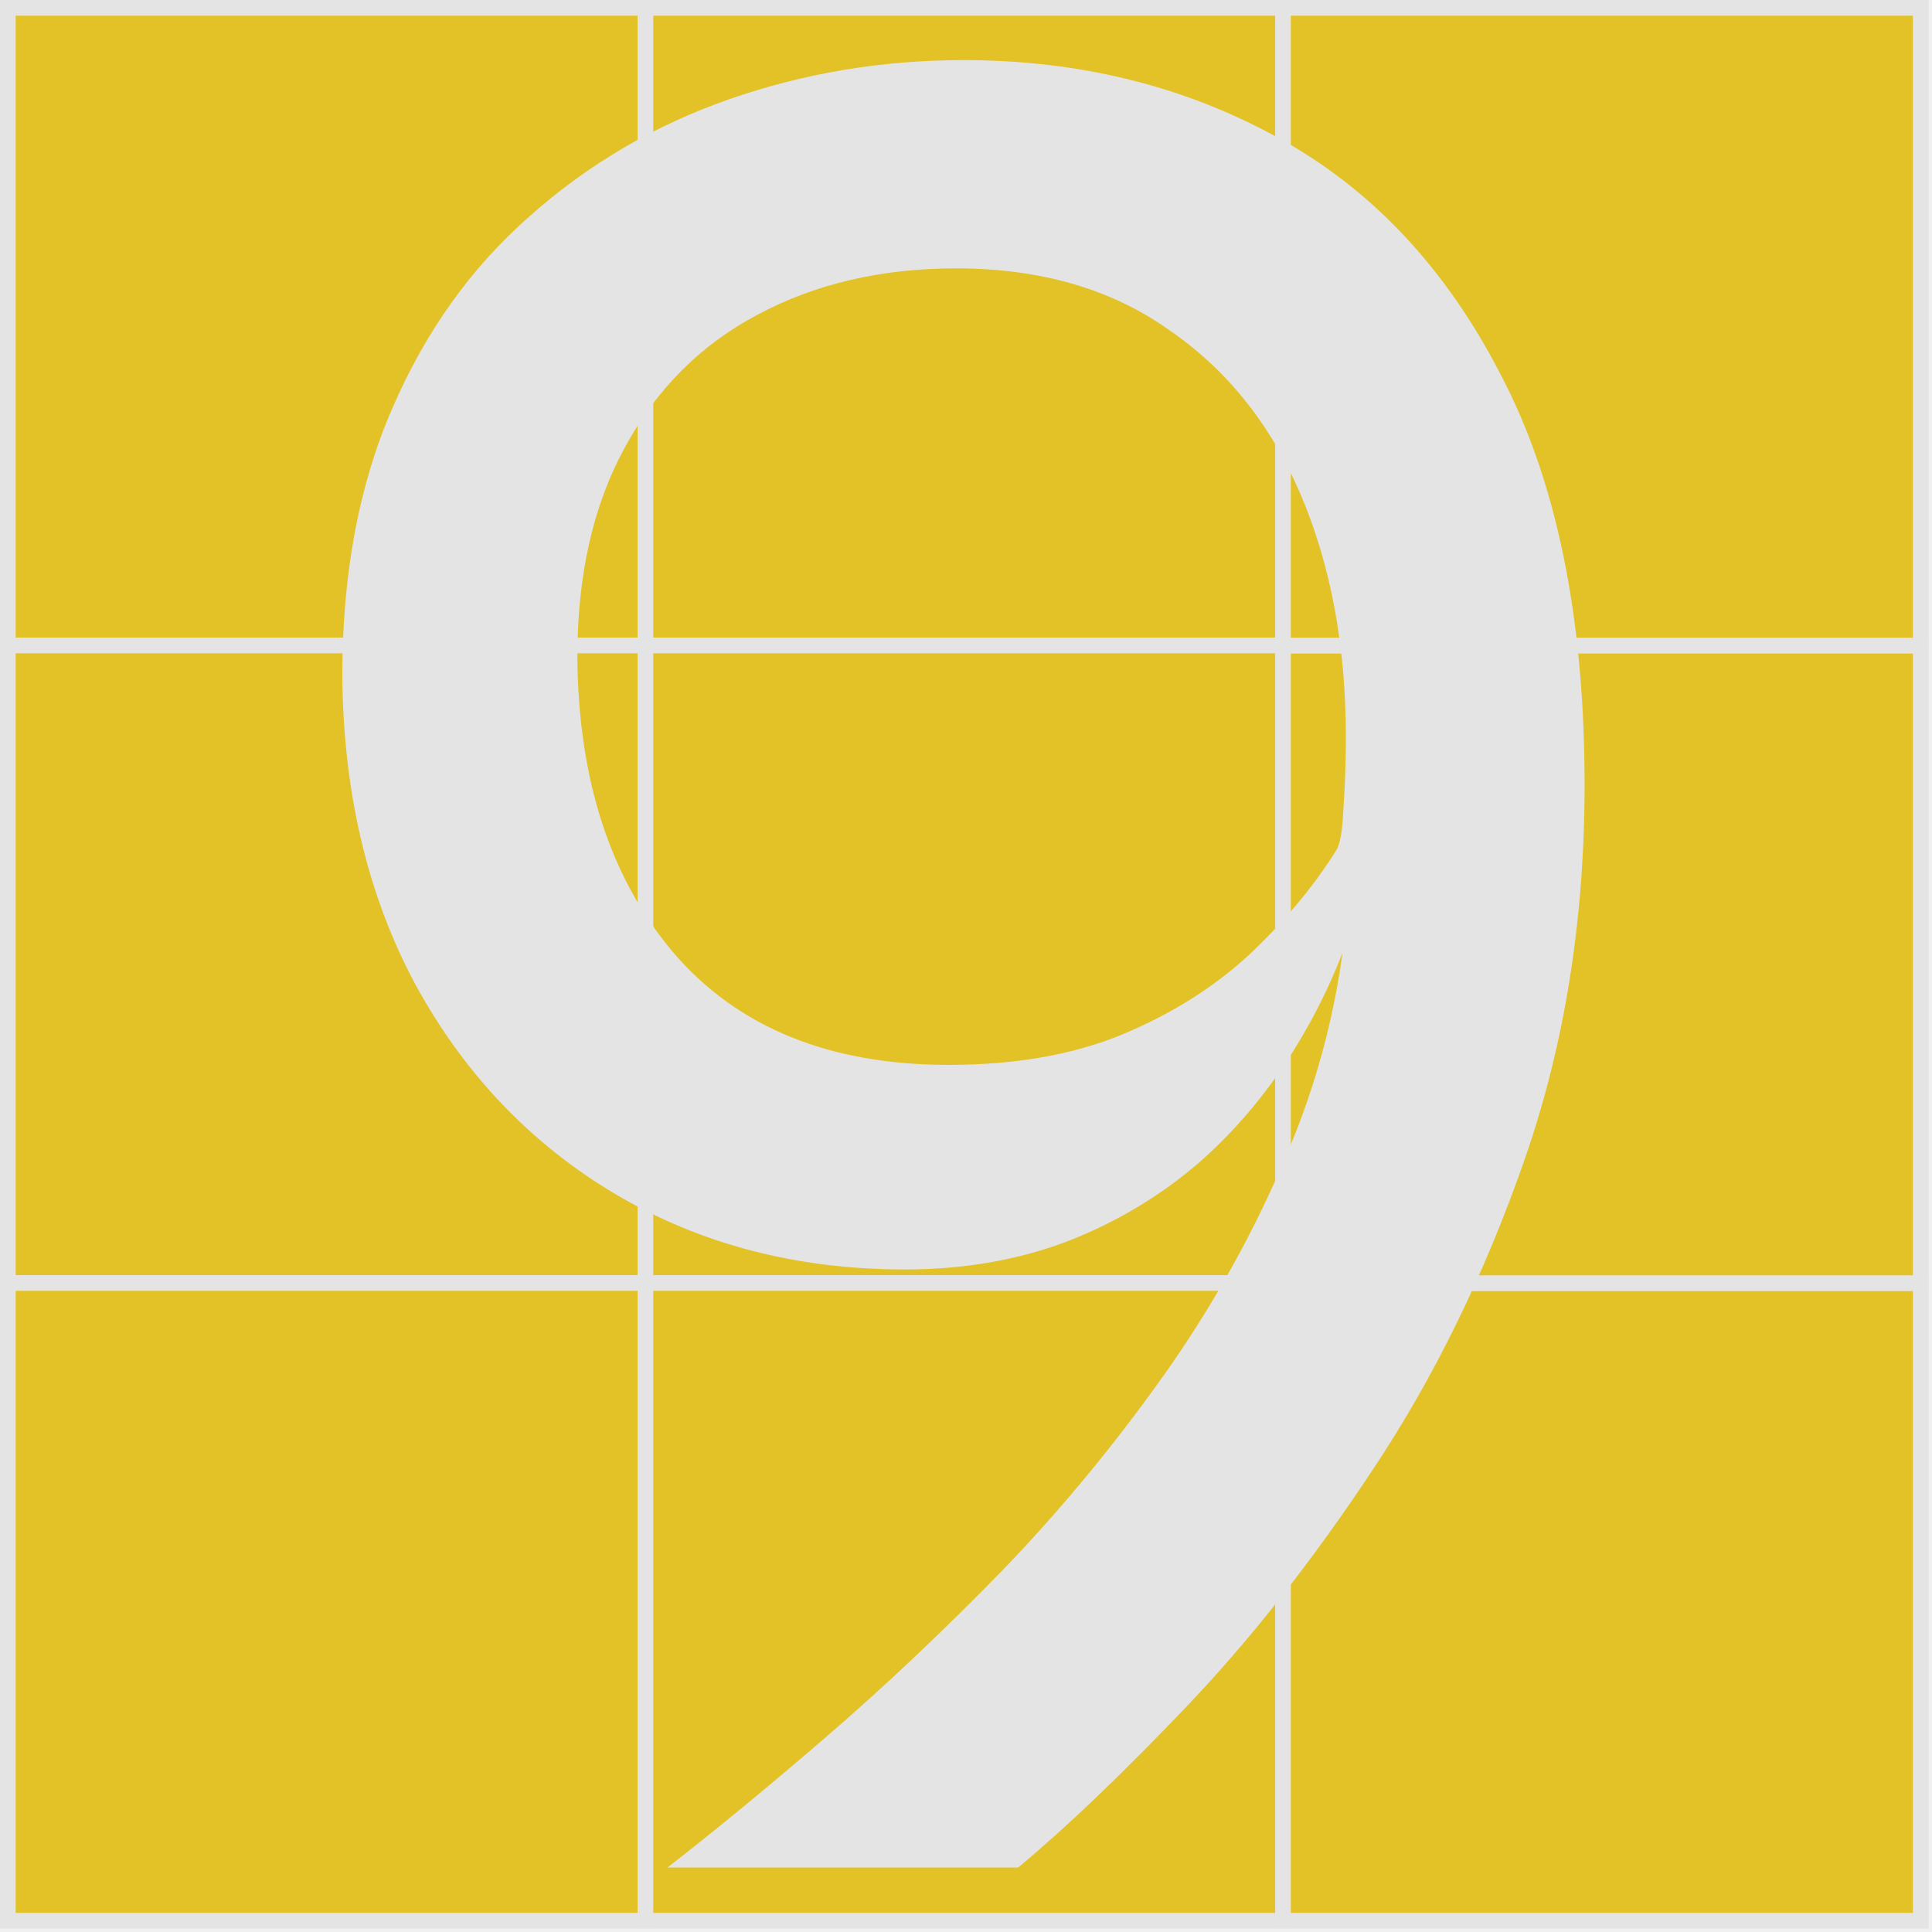
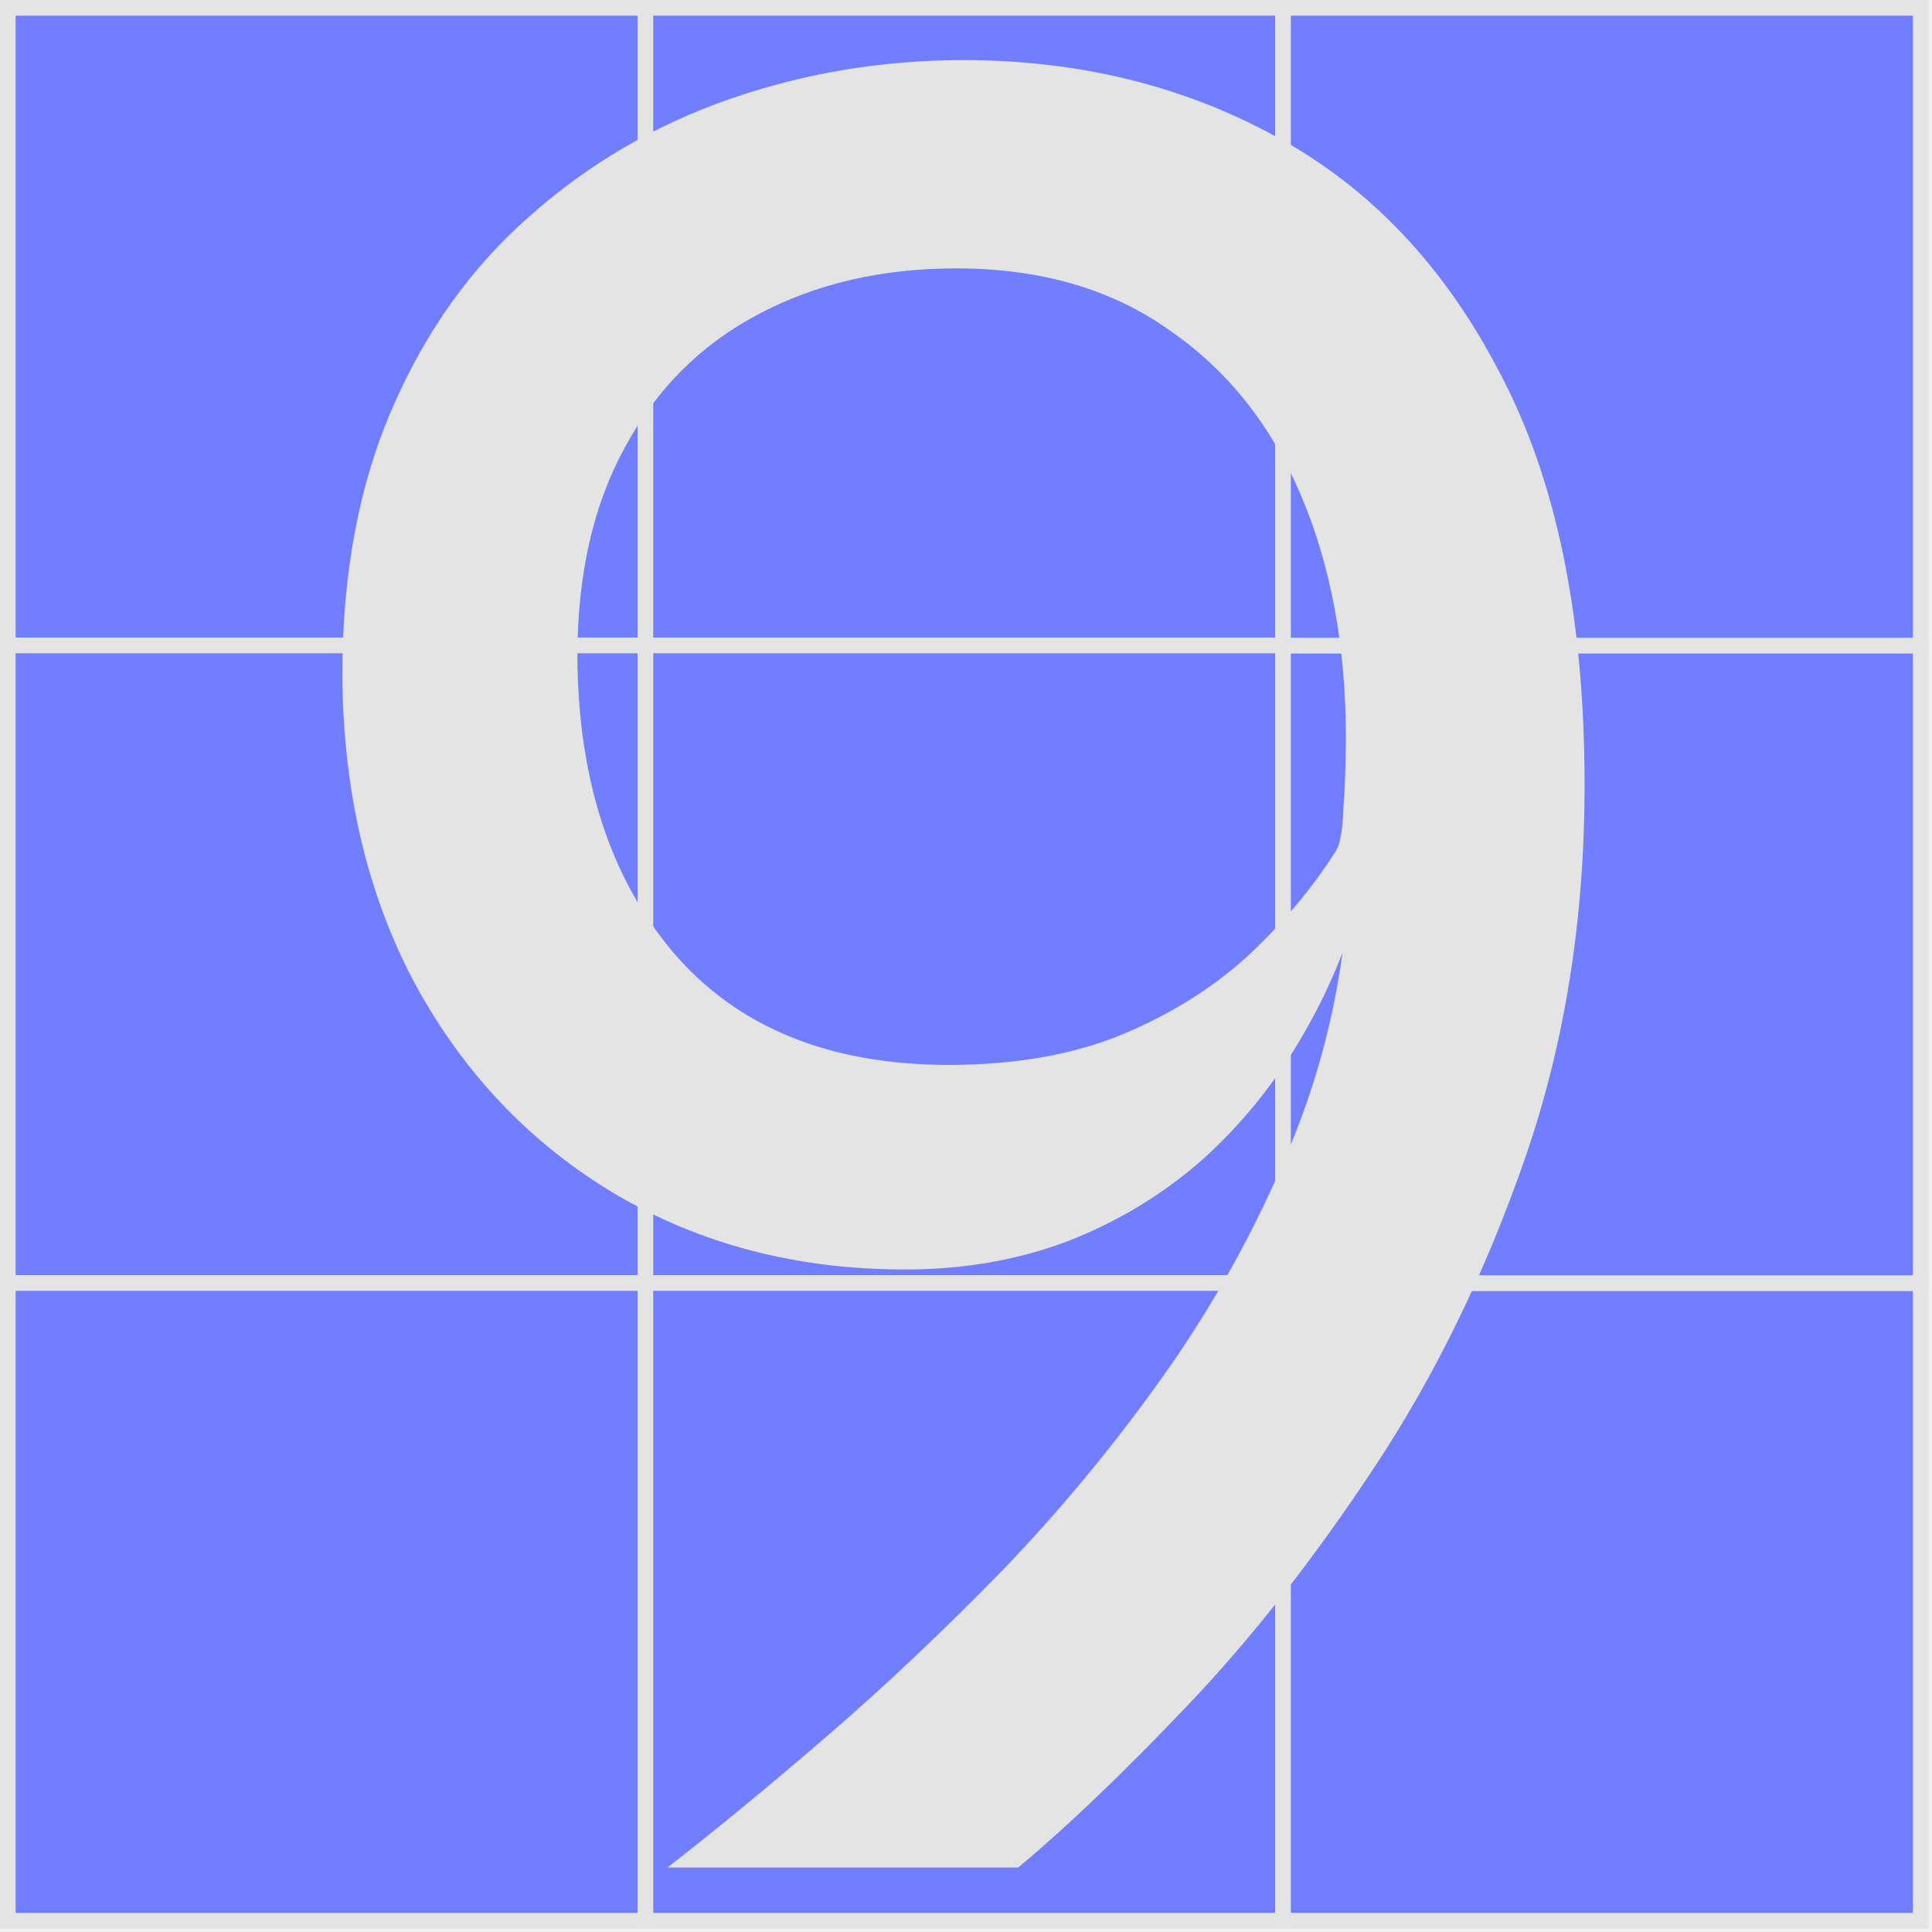
<svg xmlns="http://www.w3.org/2000/svg" width="202" height="202" viewBox="0 0 202 202" fill="none">
  <g clip-path="url(#clip0_31_4591)">
-     <rect x="0.82" y="0.82" width="200.031" height="200.031" fill="#E2C226" />
+     <rect x="0.82" y="0.82" width="200.031" height="200.031" fill="#707EFF" />
    <rect x="0.82" y="0.82" width="200.031" height="200.031" stroke="#E4E4E4" />
    <path d="M69.79 195.254C74.714 191.434 80.232 186.892 86.344 181.629C92.456 176.366 98.653 170.508 104.935 164.057C111.217 157.52 117.033 150.431 122.381 142.791C127.729 135.066 132.101 126.916 135.496 118.342C138.892 109.683 140.76 100.6 141.099 91.092L143.009 91.219C141.481 97.416 139.232 103.062 136.261 108.155C133.374 113.164 129.851 117.536 125.691 121.271C121.532 124.921 116.82 127.765 111.557 129.803C106.379 131.755 100.733 132.731 94.621 132.731C83.33 132.731 73.228 130.1 64.315 124.837C55.486 119.573 48.525 112.273 43.431 102.934C38.423 93.596 35.876 82.815 35.791 70.591C35.791 59.979 37.531 50.684 41.012 42.704C44.492 34.639 49.289 27.933 55.401 22.584C61.513 17.151 68.474 13.076 76.284 10.36C84.094 7.643 92.244 6.285 100.733 6.285C112.788 6.285 123.696 8.959 133.459 14.307C143.306 19.656 151.117 27.933 156.889 39.138C162.747 50.259 165.676 64.563 165.676 82.051C165.676 96.143 163.596 109.174 159.436 121.144C155.276 133.114 150.013 143.895 143.646 153.488C137.364 162.995 130.87 171.272 124.163 178.318C117.457 185.364 111.557 191.01 106.463 195.254H69.79ZM99.205 111.339C105.997 111.339 111.939 110.32 117.032 108.283C122.211 106.16 126.668 103.401 130.403 100.006C134.138 96.525 137.237 92.832 139.699 88.927C140.123 88.248 140.378 86.763 140.463 84.471C140.632 82.094 140.717 79.632 140.717 77.085C140.717 67.577 139.147 59.13 136.006 51.745C132.865 44.359 128.238 38.587 122.126 34.427C116.099 30.182 108.713 28.06 99.969 28.06C92.159 28.06 85.241 29.673 79.213 32.899C73.271 36.04 68.644 40.666 65.333 46.779C62.023 52.806 60.367 60.107 60.367 68.681C60.452 81.499 63.805 91.814 70.427 99.624C77.133 107.434 86.726 111.339 99.205 111.339Z" fill="#E4E4E4" />
  </g>
  <rect x="0.82" y="0.82" width="66.677" height="66.677" stroke="#E4E4E4" stroke-width="1.639" />
  <g clip-path="url(#clip1_31_4591)">
-     <rect x="0.82" y="0.82" width="200.031" height="200.031" fill="#E2C226" />
+     <rect x="0.82" y="0.82" width="200.031" height="200.031" fill="#707EFF" />
    <rect x="0.82" y="0.82" width="200.031" height="200.031" stroke="#E4E4E4" />
    <path d="M69.79 195.254C74.714 191.434 80.232 186.892 86.344 181.629C92.456 176.366 98.653 170.508 104.935 164.057C111.217 157.52 117.033 150.431 122.381 142.791C127.729 135.066 132.101 126.916 135.496 118.342C138.892 109.683 140.76 100.6 141.099 91.092L143.009 91.219C141.481 97.416 139.232 103.062 136.261 108.155C133.374 113.164 129.851 117.536 125.691 121.271C121.532 124.921 116.82 127.765 111.557 129.803C106.379 131.755 100.733 132.731 94.621 132.731C83.33 132.731 73.228 130.1 64.315 124.837C55.486 119.573 48.525 112.273 43.431 102.934C38.423 93.596 35.876 82.815 35.791 70.591C35.791 59.979 37.531 50.684 41.012 42.704C44.492 34.639 49.289 27.933 55.401 22.584C61.513 17.151 68.474 13.076 76.284 10.36C84.094 7.643 92.244 6.285 100.733 6.285C112.788 6.285 123.696 8.959 133.459 14.307C143.306 19.656 151.117 27.933 156.889 39.138C162.747 50.259 165.676 64.563 165.676 82.051C165.676 96.143 163.596 109.174 159.436 121.144C155.276 133.114 150.013 143.895 143.646 153.488C137.364 162.995 130.87 171.272 124.163 178.318C117.457 185.364 111.557 191.01 106.463 195.254H69.79ZM99.205 111.339C105.997 111.339 111.939 110.32 117.032 108.283C122.211 106.16 126.668 103.401 130.403 100.006C134.138 96.525 137.237 92.832 139.699 88.927C140.123 88.248 140.378 86.763 140.463 84.471C140.632 82.094 140.717 79.632 140.717 77.085C140.717 67.577 139.147 59.13 136.006 51.745C132.865 44.359 128.238 38.587 122.126 34.427C116.099 30.182 108.713 28.06 99.969 28.06C92.159 28.06 85.241 29.673 79.213 32.899C73.271 36.04 68.644 40.666 65.333 46.779C62.023 52.806 60.367 60.107 60.367 68.681C60.452 81.499 63.805 91.814 70.427 99.624C77.133 107.434 86.726 111.339 99.205 111.339Z" fill="#E4E4E4" />
  </g>
  <rect x="67.481" y="0.82" width="66.677" height="66.677" stroke="#E4E4E4" stroke-width="1.639" />
  <g clip-path="url(#clip2_31_4591)">
-     <rect x="0.82" y="0.82" width="200.031" height="200.031" fill="#E2C226" />
+     <rect x="0.82" y="0.82" width="200.031" height="200.031" fill="#707EFF" />
    <rect x="0.82" y="0.82" width="200.031" height="200.031" stroke="#E4E4E4" />
    <path d="M69.79 195.254C74.714 191.434 80.232 186.892 86.344 181.629C92.456 176.366 98.653 170.508 104.935 164.057C111.217 157.52 117.033 150.431 122.381 142.791C127.729 135.066 132.101 126.916 135.496 118.342C138.892 109.683 140.76 100.6 141.099 91.092L143.009 91.219C141.481 97.416 139.232 103.062 136.261 108.155C133.374 113.164 129.851 117.536 125.691 121.271C121.532 124.921 116.82 127.765 111.557 129.803C106.379 131.755 100.733 132.731 94.621 132.731C83.33 132.731 73.228 130.1 64.315 124.837C55.486 119.573 48.525 112.273 43.431 102.934C38.423 93.596 35.876 82.815 35.791 70.591C35.791 59.979 37.531 50.684 41.012 42.704C44.492 34.639 49.289 27.933 55.401 22.584C61.513 17.151 68.474 13.076 76.284 10.36C84.094 7.643 92.244 6.285 100.733 6.285C112.788 6.285 123.696 8.959 133.459 14.307C143.306 19.656 151.117 27.933 156.889 39.138C162.747 50.259 165.676 64.563 165.676 82.051C165.676 96.143 163.596 109.174 159.436 121.144C155.276 133.114 150.013 143.895 143.646 153.488C137.364 162.995 130.87 171.272 124.163 178.318C117.457 185.364 111.557 191.01 106.463 195.254H69.79ZM99.205 111.339C105.997 111.339 111.939 110.32 117.032 108.283C122.211 106.16 126.668 103.401 130.403 100.006C134.138 96.525 137.237 92.832 139.699 88.927C140.123 88.248 140.378 86.763 140.463 84.471C140.632 82.094 140.717 79.632 140.717 77.085C140.717 67.577 139.147 59.13 136.006 51.745C132.865 44.359 128.238 38.587 122.126 34.427C116.099 30.182 108.713 28.06 99.969 28.06C92.159 28.06 85.241 29.673 79.213 32.899C73.271 36.04 68.644 40.666 65.333 46.779C62.023 52.806 60.367 60.107 60.367 68.681C60.452 81.499 63.805 91.814 70.427 99.624C77.133 107.434 86.726 111.339 99.205 111.339Z" fill="#E4E4E4" />
  </g>
  <rect x="0.82" y="67.484" width="66.677" height="66.677" stroke="#E4E4E4" stroke-width="1.639" />
  <g clip-path="url(#clip3_31_4591)">
-     <rect x="0.82" y="0.82" width="200.031" height="200.031" fill="#E2C226" />
+     <rect x="0.82" y="0.82" width="200.031" height="200.031" fill="#707EFF" />
    <rect x="0.82" y="0.82" width="200.031" height="200.031" stroke="#E4E4E4" />
    <path d="M69.79 195.254C74.714 191.434 80.232 186.892 86.344 181.629C92.456 176.366 98.653 170.508 104.935 164.057C111.217 157.52 117.033 150.431 122.381 142.791C127.729 135.066 132.101 126.916 135.496 118.342C138.892 109.683 140.76 100.6 141.099 91.092L143.009 91.219C141.481 97.416 139.232 103.062 136.261 108.155C133.374 113.164 129.851 117.536 125.691 121.271C121.532 124.921 116.82 127.765 111.557 129.803C106.379 131.755 100.733 132.731 94.621 132.731C83.33 132.731 73.228 130.1 64.315 124.837C55.486 119.573 48.525 112.273 43.431 102.934C38.423 93.596 35.876 82.815 35.791 70.591C35.791 59.979 37.531 50.684 41.012 42.704C44.492 34.639 49.289 27.933 55.401 22.584C61.513 17.151 68.474 13.076 76.284 10.36C84.094 7.643 92.244 6.285 100.733 6.285C112.788 6.285 123.696 8.959 133.459 14.307C143.306 19.656 151.117 27.933 156.889 39.138C162.747 50.259 165.676 64.563 165.676 82.051C165.676 96.143 163.596 109.174 159.436 121.144C155.276 133.114 150.013 143.895 143.646 153.488C137.364 162.995 130.87 171.272 124.163 178.318C117.457 185.364 111.557 191.01 106.463 195.254H69.79ZM99.205 111.339C105.997 111.339 111.939 110.32 117.032 108.283C122.211 106.16 126.668 103.401 130.403 100.006C134.138 96.525 137.237 92.832 139.699 88.927C140.123 88.248 140.378 86.763 140.463 84.471C140.632 82.094 140.717 79.632 140.717 77.085C140.717 67.577 139.147 59.13 136.006 51.745C132.865 44.359 128.238 38.587 122.126 34.427C116.099 30.182 108.713 28.06 99.969 28.06C92.159 28.06 85.241 29.673 79.213 32.899C73.271 36.04 68.644 40.666 65.333 46.779C62.023 52.806 60.367 60.107 60.367 68.681C60.452 81.499 63.805 91.814 70.427 99.624C77.133 107.434 86.726 111.339 99.205 111.339Z" fill="#E4E4E4" />
  </g>
  <rect x="67.481" y="67.484" width="66.677" height="66.677" stroke="#E4E4E4" stroke-width="1.639" />
  <g clip-path="url(#clip4_31_4591)">
-     <rect x="0.82" y="0.82" width="200.031" height="200.031" fill="#E2C226" />
+     <rect x="0.82" y="0.82" width="200.031" height="200.031" fill="#707EFF" />
    <rect x="0.82" y="0.82" width="200.031" height="200.031" stroke="#E4E4E4" />
    <path d="M69.79 195.254C74.714 191.434 80.232 186.892 86.344 181.629C92.456 176.366 98.653 170.508 104.935 164.057C111.217 157.52 117.033 150.431 122.381 142.791C127.729 135.066 132.101 126.916 135.496 118.342C138.892 109.683 140.76 100.6 141.099 91.092L143.009 91.219C141.481 97.416 139.232 103.062 136.261 108.155C133.374 113.164 129.851 117.536 125.691 121.271C121.532 124.921 116.82 127.765 111.557 129.803C106.379 131.755 100.733 132.731 94.621 132.731C83.33 132.731 73.228 130.1 64.315 124.837C55.486 119.573 48.525 112.273 43.431 102.934C38.423 93.596 35.876 82.815 35.791 70.591C35.791 59.979 37.531 50.684 41.012 42.704C44.492 34.639 49.289 27.933 55.401 22.584C61.513 17.151 68.474 13.076 76.284 10.36C84.094 7.643 92.244 6.285 100.733 6.285C112.788 6.285 123.696 8.959 133.459 14.307C143.306 19.656 151.117 27.933 156.889 39.138C162.747 50.259 165.676 64.563 165.676 82.051C165.676 96.143 163.596 109.174 159.436 121.144C155.276 133.114 150.013 143.895 143.646 153.488C137.364 162.995 130.87 171.272 124.163 178.318C117.457 185.364 111.557 191.01 106.463 195.254H69.79ZM99.205 111.339C105.997 111.339 111.939 110.32 117.032 108.283C122.211 106.16 126.668 103.401 130.403 100.006C134.138 96.525 137.237 92.832 139.699 88.927C140.123 88.248 140.378 86.763 140.463 84.471C140.632 82.094 140.717 79.632 140.717 77.085C140.717 67.577 139.147 59.13 136.006 51.745C132.865 44.359 128.238 38.587 122.126 34.427C116.099 30.182 108.713 28.06 99.969 28.06C92.159 28.06 85.241 29.673 79.213 32.899C73.271 36.04 68.644 40.666 65.333 46.779C62.023 52.806 60.367 60.107 60.367 68.681C60.452 81.499 63.805 91.814 70.427 99.624C77.133 107.434 86.726 111.339 99.205 111.339Z" fill="#E4E4E4" />
  </g>
  <rect x="0.82" y="134.141" width="66.677" height="66.677" stroke="#E4E4E4" stroke-width="1.639" />
  <g clip-path="url(#clip5_31_4591)">
-     <rect x="0.82" y="0.82" width="200.031" height="200.031" fill="#E2C226" />
+     <rect x="0.82" y="0.82" width="200.031" height="200.031" fill="#707EFF" />
    <rect x="0.82" y="0.82" width="200.031" height="200.031" stroke="#E4E4E4" />
    <path d="M69.79 195.254C74.714 191.434 80.232 186.892 86.344 181.629C92.456 176.366 98.653 170.508 104.935 164.057C111.217 157.52 117.033 150.431 122.381 142.791C127.729 135.066 132.101 126.916 135.496 118.342C138.892 109.683 140.76 100.6 141.099 91.092L143.009 91.219C141.481 97.416 139.232 103.062 136.261 108.155C133.374 113.164 129.851 117.536 125.691 121.271C121.532 124.921 116.82 127.765 111.557 129.803C106.379 131.755 100.733 132.731 94.621 132.731C83.33 132.731 73.228 130.1 64.315 124.837C55.486 119.573 48.525 112.273 43.431 102.934C38.423 93.596 35.876 82.815 35.791 70.591C35.791 59.979 37.531 50.684 41.012 42.704C44.492 34.639 49.289 27.933 55.401 22.584C61.513 17.151 68.474 13.076 76.284 10.36C84.094 7.643 92.244 6.285 100.733 6.285C112.788 6.285 123.696 8.959 133.459 14.307C143.306 19.656 151.117 27.933 156.889 39.138C162.747 50.259 165.676 64.563 165.676 82.051C165.676 96.143 163.596 109.174 159.436 121.144C155.276 133.114 150.013 143.895 143.646 153.488C137.364 162.995 130.87 171.272 124.163 178.318C117.457 185.364 111.557 191.01 106.463 195.254H69.79ZM99.205 111.339C105.997 111.339 111.939 110.32 117.032 108.283C122.211 106.16 126.668 103.401 130.403 100.006C134.138 96.525 137.237 92.832 139.699 88.927C140.123 88.248 140.378 86.763 140.463 84.471C140.632 82.094 140.717 79.632 140.717 77.085C140.717 67.577 139.147 59.13 136.006 51.745C132.865 44.359 128.238 38.587 122.126 34.427C116.099 30.182 108.713 28.06 99.969 28.06C92.159 28.06 85.241 29.673 79.213 32.899C73.271 36.04 68.644 40.666 65.333 46.779C62.023 52.806 60.367 60.107 60.367 68.681C60.452 81.499 63.805 91.814 70.427 99.624C77.133 107.434 86.726 111.339 99.205 111.339Z" fill="#E4E4E4" />
  </g>
  <rect x="67.481" y="134.141" width="66.677" height="66.677" stroke="#E4E4E4" stroke-width="1.639" />
  <g clip-path="url(#clip6_31_4591)">
-     <rect x="0.82" y="0.82" width="200.031" height="200.031" fill="#E2C226" />
+     <rect x="0.82" y="0.82" width="200.031" height="200.031" fill="#707EFF" />
    <rect x="0.82" y="0.82" width="200.031" height="200.031" stroke="#E4E4E4" />
    <path d="M69.79 195.254C74.714 191.434 80.232 186.892 86.344 181.629C92.456 176.366 98.653 170.508 104.935 164.057C111.217 157.52 117.033 150.431 122.381 142.791C127.729 135.066 132.101 126.916 135.496 118.342C138.892 109.683 140.76 100.6 141.099 91.092L143.009 91.219C141.481 97.416 139.232 103.062 136.261 108.155C133.374 113.164 129.851 117.536 125.691 121.271C121.532 124.921 116.82 127.765 111.557 129.803C106.379 131.755 100.733 132.731 94.621 132.731C83.33 132.731 73.228 130.1 64.315 124.837C55.486 119.573 48.525 112.273 43.431 102.934C38.423 93.596 35.876 82.815 35.791 70.591C35.791 59.979 37.531 50.684 41.012 42.704C44.492 34.639 49.289 27.933 55.401 22.584C61.513 17.151 68.474 13.076 76.284 10.36C84.094 7.643 92.244 6.285 100.733 6.285C112.788 6.285 123.696 8.959 133.459 14.307C143.306 19.656 151.117 27.933 156.889 39.138C162.747 50.259 165.676 64.563 165.676 82.051C165.676 96.143 163.596 109.174 159.436 121.144C155.276 133.114 150.013 143.895 143.646 153.488C137.364 162.995 130.87 171.272 124.163 178.318C117.457 185.364 111.557 191.01 106.463 195.254H69.79ZM99.205 111.339C105.997 111.339 111.939 110.32 117.032 108.283C122.211 106.16 126.668 103.401 130.403 100.006C134.138 96.525 137.237 92.832 139.699 88.927C140.123 88.248 140.378 86.763 140.463 84.471C140.632 82.094 140.717 79.632 140.717 77.085C140.717 67.577 139.147 59.13 136.006 51.745C132.865 44.359 128.238 38.587 122.126 34.427C116.099 30.182 108.713 28.06 99.969 28.06C92.159 28.06 85.241 29.673 79.213 32.899C73.271 36.04 68.644 40.666 65.333 46.779C62.023 52.806 60.367 60.107 60.367 68.681C60.452 81.499 63.805 91.814 70.427 99.624C77.133 107.434 86.726 111.339 99.205 111.339Z" fill="#E4E4E4" />
  </g>
  <rect x="134.143" y="134.141" width="66.677" height="66.677" stroke="#E4E4E4" stroke-width="1.639" />
  <g clip-path="url(#clip7_31_4591)">
-     <rect x="0.82" y="0.82" width="200.031" height="200.031" fill="#E2C226" />
+     <rect x="0.82" y="0.82" width="200.031" height="200.031" fill="#707EFF" />
    <rect x="0.82" y="0.82" width="200.031" height="200.031" stroke="#E4E4E4" />
    <path d="M69.79 195.254C74.714 191.434 80.232 186.892 86.344 181.629C92.456 176.366 98.653 170.508 104.935 164.057C111.217 157.52 117.033 150.431 122.381 142.791C127.729 135.066 132.101 126.916 135.496 118.342C138.892 109.683 140.76 100.6 141.099 91.092L143.009 91.219C141.481 97.416 139.232 103.062 136.261 108.155C133.374 113.164 129.851 117.536 125.691 121.271C121.532 124.921 116.82 127.765 111.557 129.803C106.379 131.755 100.733 132.731 94.621 132.731C83.33 132.731 73.228 130.1 64.315 124.837C55.486 119.573 48.525 112.273 43.431 102.934C38.423 93.596 35.876 82.815 35.791 70.591C35.791 59.979 37.531 50.684 41.012 42.704C44.492 34.639 49.289 27.933 55.401 22.584C61.513 17.151 68.474 13.076 76.284 10.36C84.094 7.643 92.244 6.285 100.733 6.285C112.788 6.285 123.696 8.959 133.459 14.307C143.306 19.656 151.117 27.933 156.889 39.138C162.747 50.259 165.676 64.563 165.676 82.051C165.676 96.143 163.596 109.174 159.436 121.144C155.276 133.114 150.013 143.895 143.646 153.488C137.364 162.995 130.87 171.272 124.163 178.318C117.457 185.364 111.557 191.01 106.463 195.254H69.79ZM99.205 111.339C105.997 111.339 111.939 110.32 117.032 108.283C122.211 106.16 126.668 103.401 130.403 100.006C134.138 96.525 137.237 92.832 139.699 88.927C140.123 88.248 140.378 86.763 140.463 84.471C140.632 82.094 140.717 79.632 140.717 77.085C140.717 67.577 139.147 59.13 136.006 51.745C132.865 44.359 128.238 38.587 122.126 34.427C116.099 30.182 108.713 28.06 99.969 28.06C92.159 28.06 85.241 29.673 79.213 32.899C73.271 36.04 68.644 40.666 65.333 46.779C62.023 52.806 60.367 60.107 60.367 68.681C60.452 81.499 63.805 91.814 70.427 99.624C77.133 107.434 86.726 111.339 99.205 111.339Z" fill="#E4E4E4" />
  </g>
  <rect x="134.143" y="67.484" width="66.677" height="66.677" stroke="#E4E4E4" stroke-width="1.639" />
  <g clip-path="url(#clip8_31_4591)">
-     <rect x="0.82" y="0.82" width="200.031" height="200.031" fill="#E2C226" />
+     <rect x="0.82" y="0.82" width="200.031" height="200.031" fill="#707EFF" />
    <rect x="0.82" y="0.82" width="200.031" height="200.031" stroke="#E4E4E4" />
    <path d="M69.79 195.254C74.714 191.434 80.232 186.892 86.344 181.629C92.456 176.366 98.653 170.508 104.935 164.057C111.217 157.52 117.033 150.431 122.381 142.791C127.729 135.066 132.101 126.916 135.496 118.342C138.892 109.683 140.76 100.6 141.099 91.092L143.009 91.219C141.481 97.416 139.232 103.062 136.261 108.155C133.374 113.164 129.851 117.536 125.691 121.271C121.532 124.921 116.82 127.765 111.557 129.803C106.379 131.755 100.733 132.731 94.621 132.731C83.33 132.731 73.228 130.1 64.315 124.837C55.486 119.573 48.525 112.273 43.431 102.934C38.423 93.596 35.876 82.815 35.791 70.591C35.791 59.979 37.531 50.684 41.012 42.704C44.492 34.639 49.289 27.933 55.401 22.584C61.513 17.151 68.474 13.076 76.284 10.36C84.094 7.643 92.244 6.285 100.733 6.285C112.788 6.285 123.696 8.959 133.459 14.307C143.306 19.656 151.117 27.933 156.889 39.138C162.747 50.259 165.676 64.563 165.676 82.051C165.676 96.143 163.596 109.174 159.436 121.144C155.276 133.114 150.013 143.895 143.646 153.488C137.364 162.995 130.87 171.272 124.163 178.318C117.457 185.364 111.557 191.01 106.463 195.254H69.79ZM99.205 111.339C105.997 111.339 111.939 110.32 117.032 108.283C122.211 106.16 126.668 103.401 130.403 100.006C134.138 96.525 137.237 92.832 139.699 88.927C140.123 88.248 140.378 86.763 140.463 84.471C140.632 82.094 140.717 79.632 140.717 77.085C140.717 67.577 139.147 59.13 136.006 51.745C132.865 44.359 128.238 38.587 122.126 34.427C116.099 30.182 108.713 28.06 99.969 28.06C92.159 28.06 85.241 29.673 79.213 32.899C73.271 36.04 68.644 40.666 65.333 46.779C62.023 52.806 60.367 60.107 60.367 68.681C60.452 81.499 63.805 91.814 70.427 99.624C77.133 107.434 86.726 111.339 99.205 111.339Z" fill="#E4E4E4" />
  </g>
  <rect x="134.143" y="0.82" width="66.677" height="66.677" stroke="#E4E4E4" stroke-width="1.639" />
  <defs>
    <clipPath id="clip0_31_4591">
      <rect x="0.82" y="0.82" width="66.677" height="66.677" fill="white" />
    </clipPath>
    <clipPath id="clip1_31_4591">
      <rect x="67.481" y="0.82" width="66.677" height="66.677" fill="white" />
    </clipPath>
    <clipPath id="clip2_31_4591">
      <rect x="0.82" y="67.484" width="66.677" height="66.677" fill="white" />
    </clipPath>
    <clipPath id="clip3_31_4591">
      <rect x="67.481" y="67.484" width="66.677" height="66.677" fill="white" />
    </clipPath>
    <clipPath id="clip4_31_4591">
      <rect x="0.82" y="134.141" width="66.677" height="66.677" fill="white" />
    </clipPath>
    <clipPath id="clip5_31_4591">
      <rect x="67.481" y="134.141" width="66.677" height="66.677" fill="white" />
    </clipPath>
    <clipPath id="clip6_31_4591">
      <rect x="134.143" y="134.141" width="66.677" height="66.677" fill="white" />
    </clipPath>
    <clipPath id="clip7_31_4591">
      <rect x="134.143" y="67.484" width="66.677" height="66.677" fill="white" />
    </clipPath>
    <clipPath id="clip8_31_4591">
      <rect x="134.143" y="0.82" width="66.677" height="66.677" fill="white" />
    </clipPath>
  </defs>
</svg>
